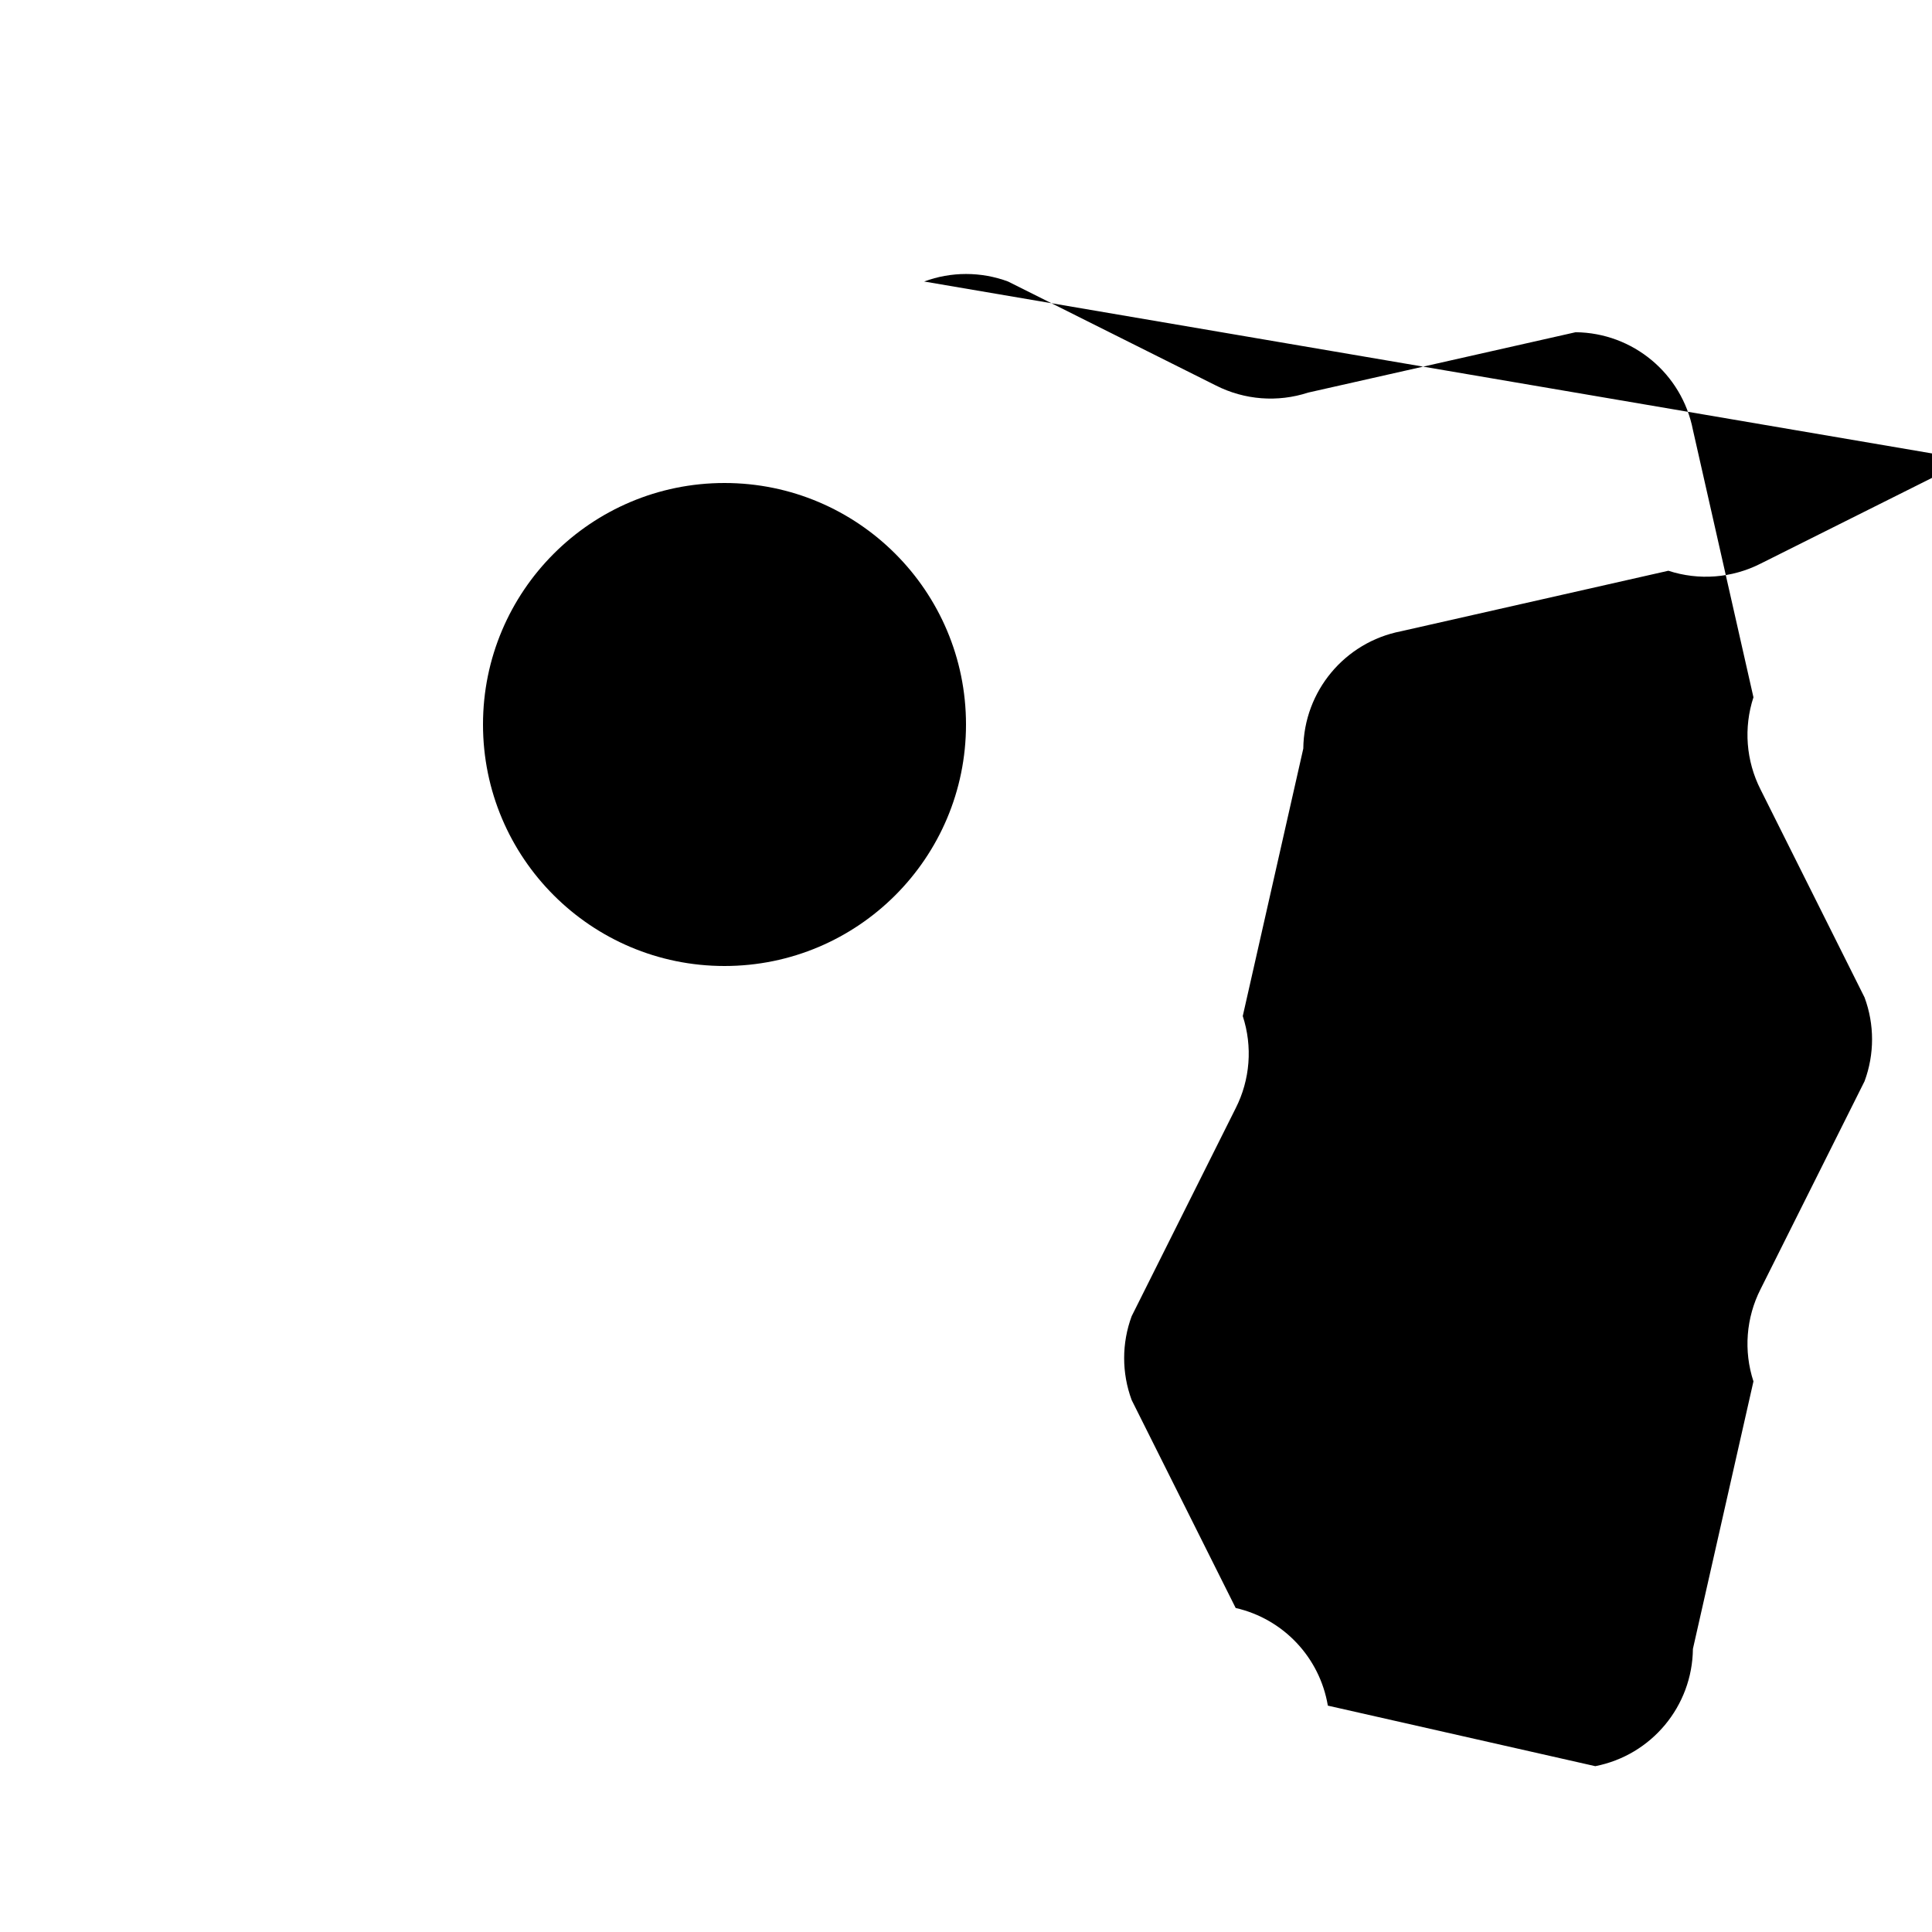
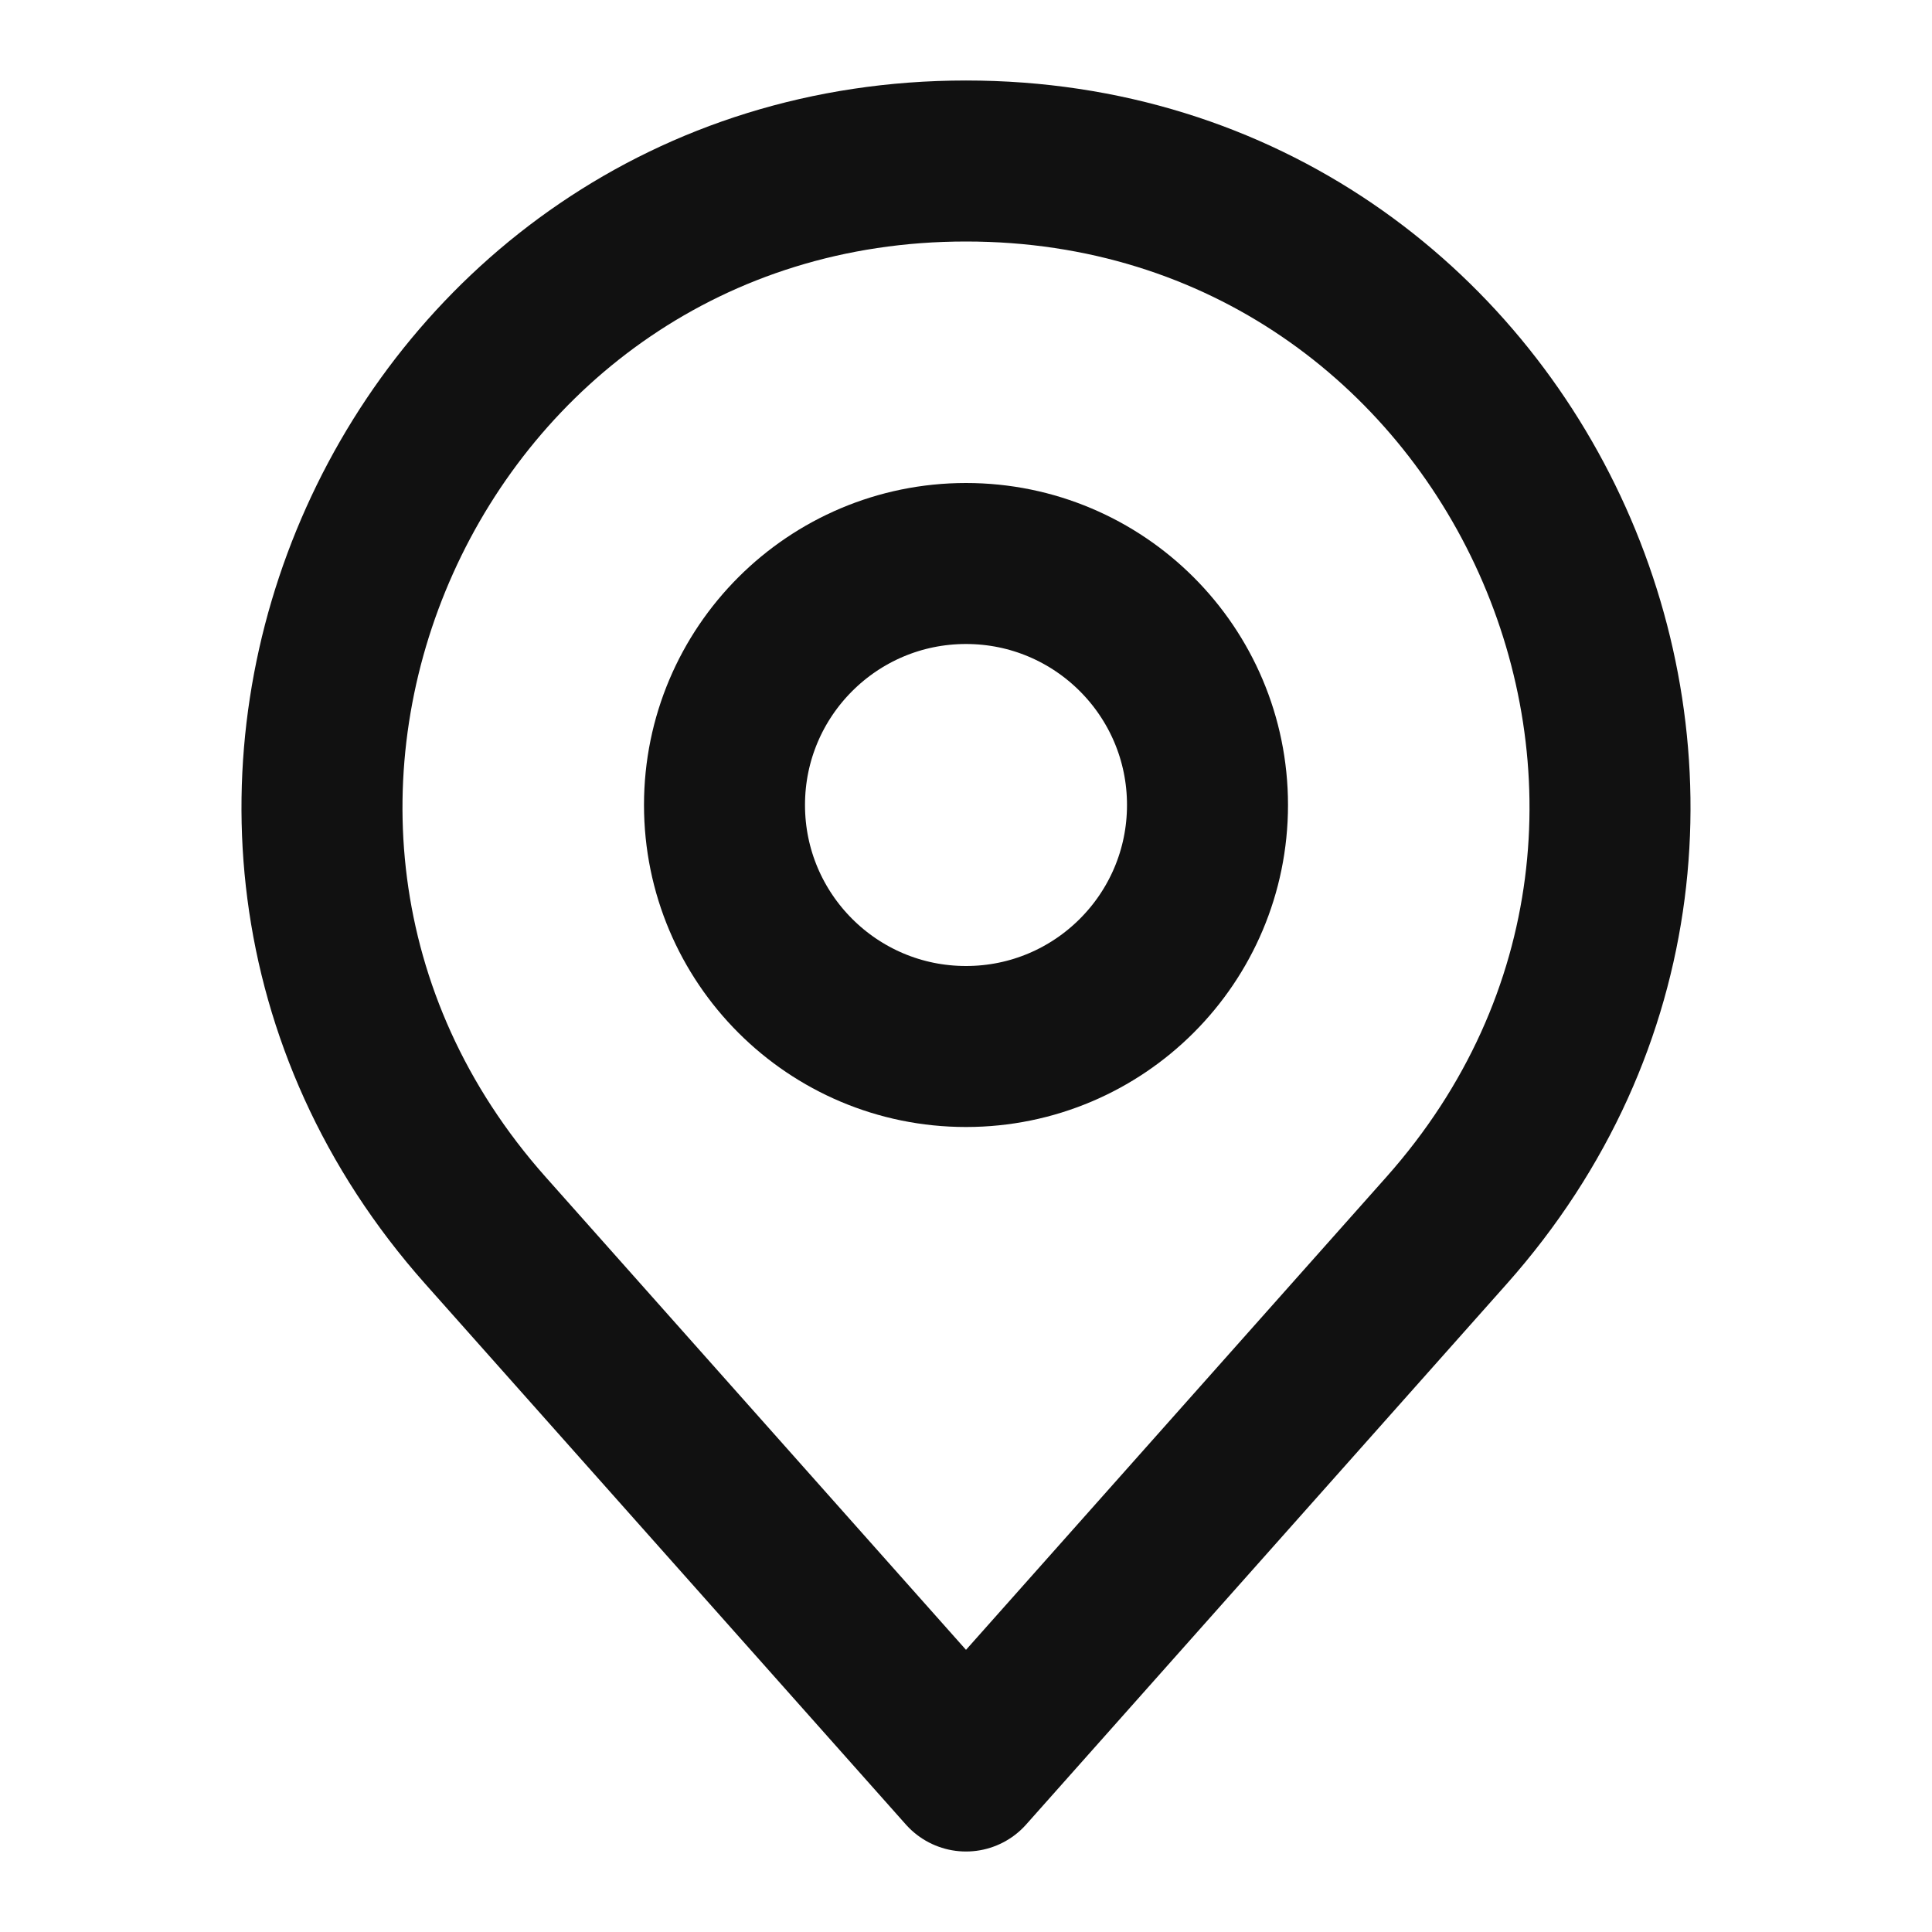
- <svg xmlns="http://www.w3.org/2000/svg" viewBox="0 0 24 24" fill="currentColor" class="location-icon">
-   <path fill-rule="evenodd" d="M11.48 3.497a1.5 1.5 0 0 1 1.042 0l2.583 1.292a1.5 1.5 0 0 0 1.145.088l3.323-.75a1.5 1.5 0 0 1 1.457 1.213l.752 3.322a1.5 1.5 0 0 0 .088 1.145l1.292 2.583a1.5 1.5 0 0 1 0 1.042l-1.292 2.583a1.5 1.5 0 0 0-.088 1.145l-.752 3.323a1.5 1.5 0 0 1-1.213 1.457l-3.322-.752a1.5 1.5 0 0 0-1.145-1.213l-1.292-2.583a1.5 1.5 0 0 1 0-1.042l1.292-2.583a1.5 1.5 0 0 0 .088-1.145l.752-3.323a1.5 1.5 0 0 1 1.213-1.457l3.322-.752a1.5 1.5 0 0 0 1.145-.088l2.583-1.292zM12 9a3 3 0 1 1-6 0 3 3 0 0 1 6 0z" clip-rule="evenodd" />
+ <svg xmlns="http://www.w3.org/2000/svg" width="24" height="24" viewBox="0 0 24 24" fill="none">
+   <path d="M6.032 15.287L12 22L17.968 15.287C22.545 10.139 18.889 2 12 2C5.111 2 1.455 10.139 6.032 15.287Z" stroke="#111111" stroke-width="2" stroke-linecap="round" stroke-linejoin="round" />
+   <circle cx="12" cy="10" r="3" stroke="#111111" stroke-width="2" stroke-linecap="round" stroke-linejoin="round" />
</svg>
